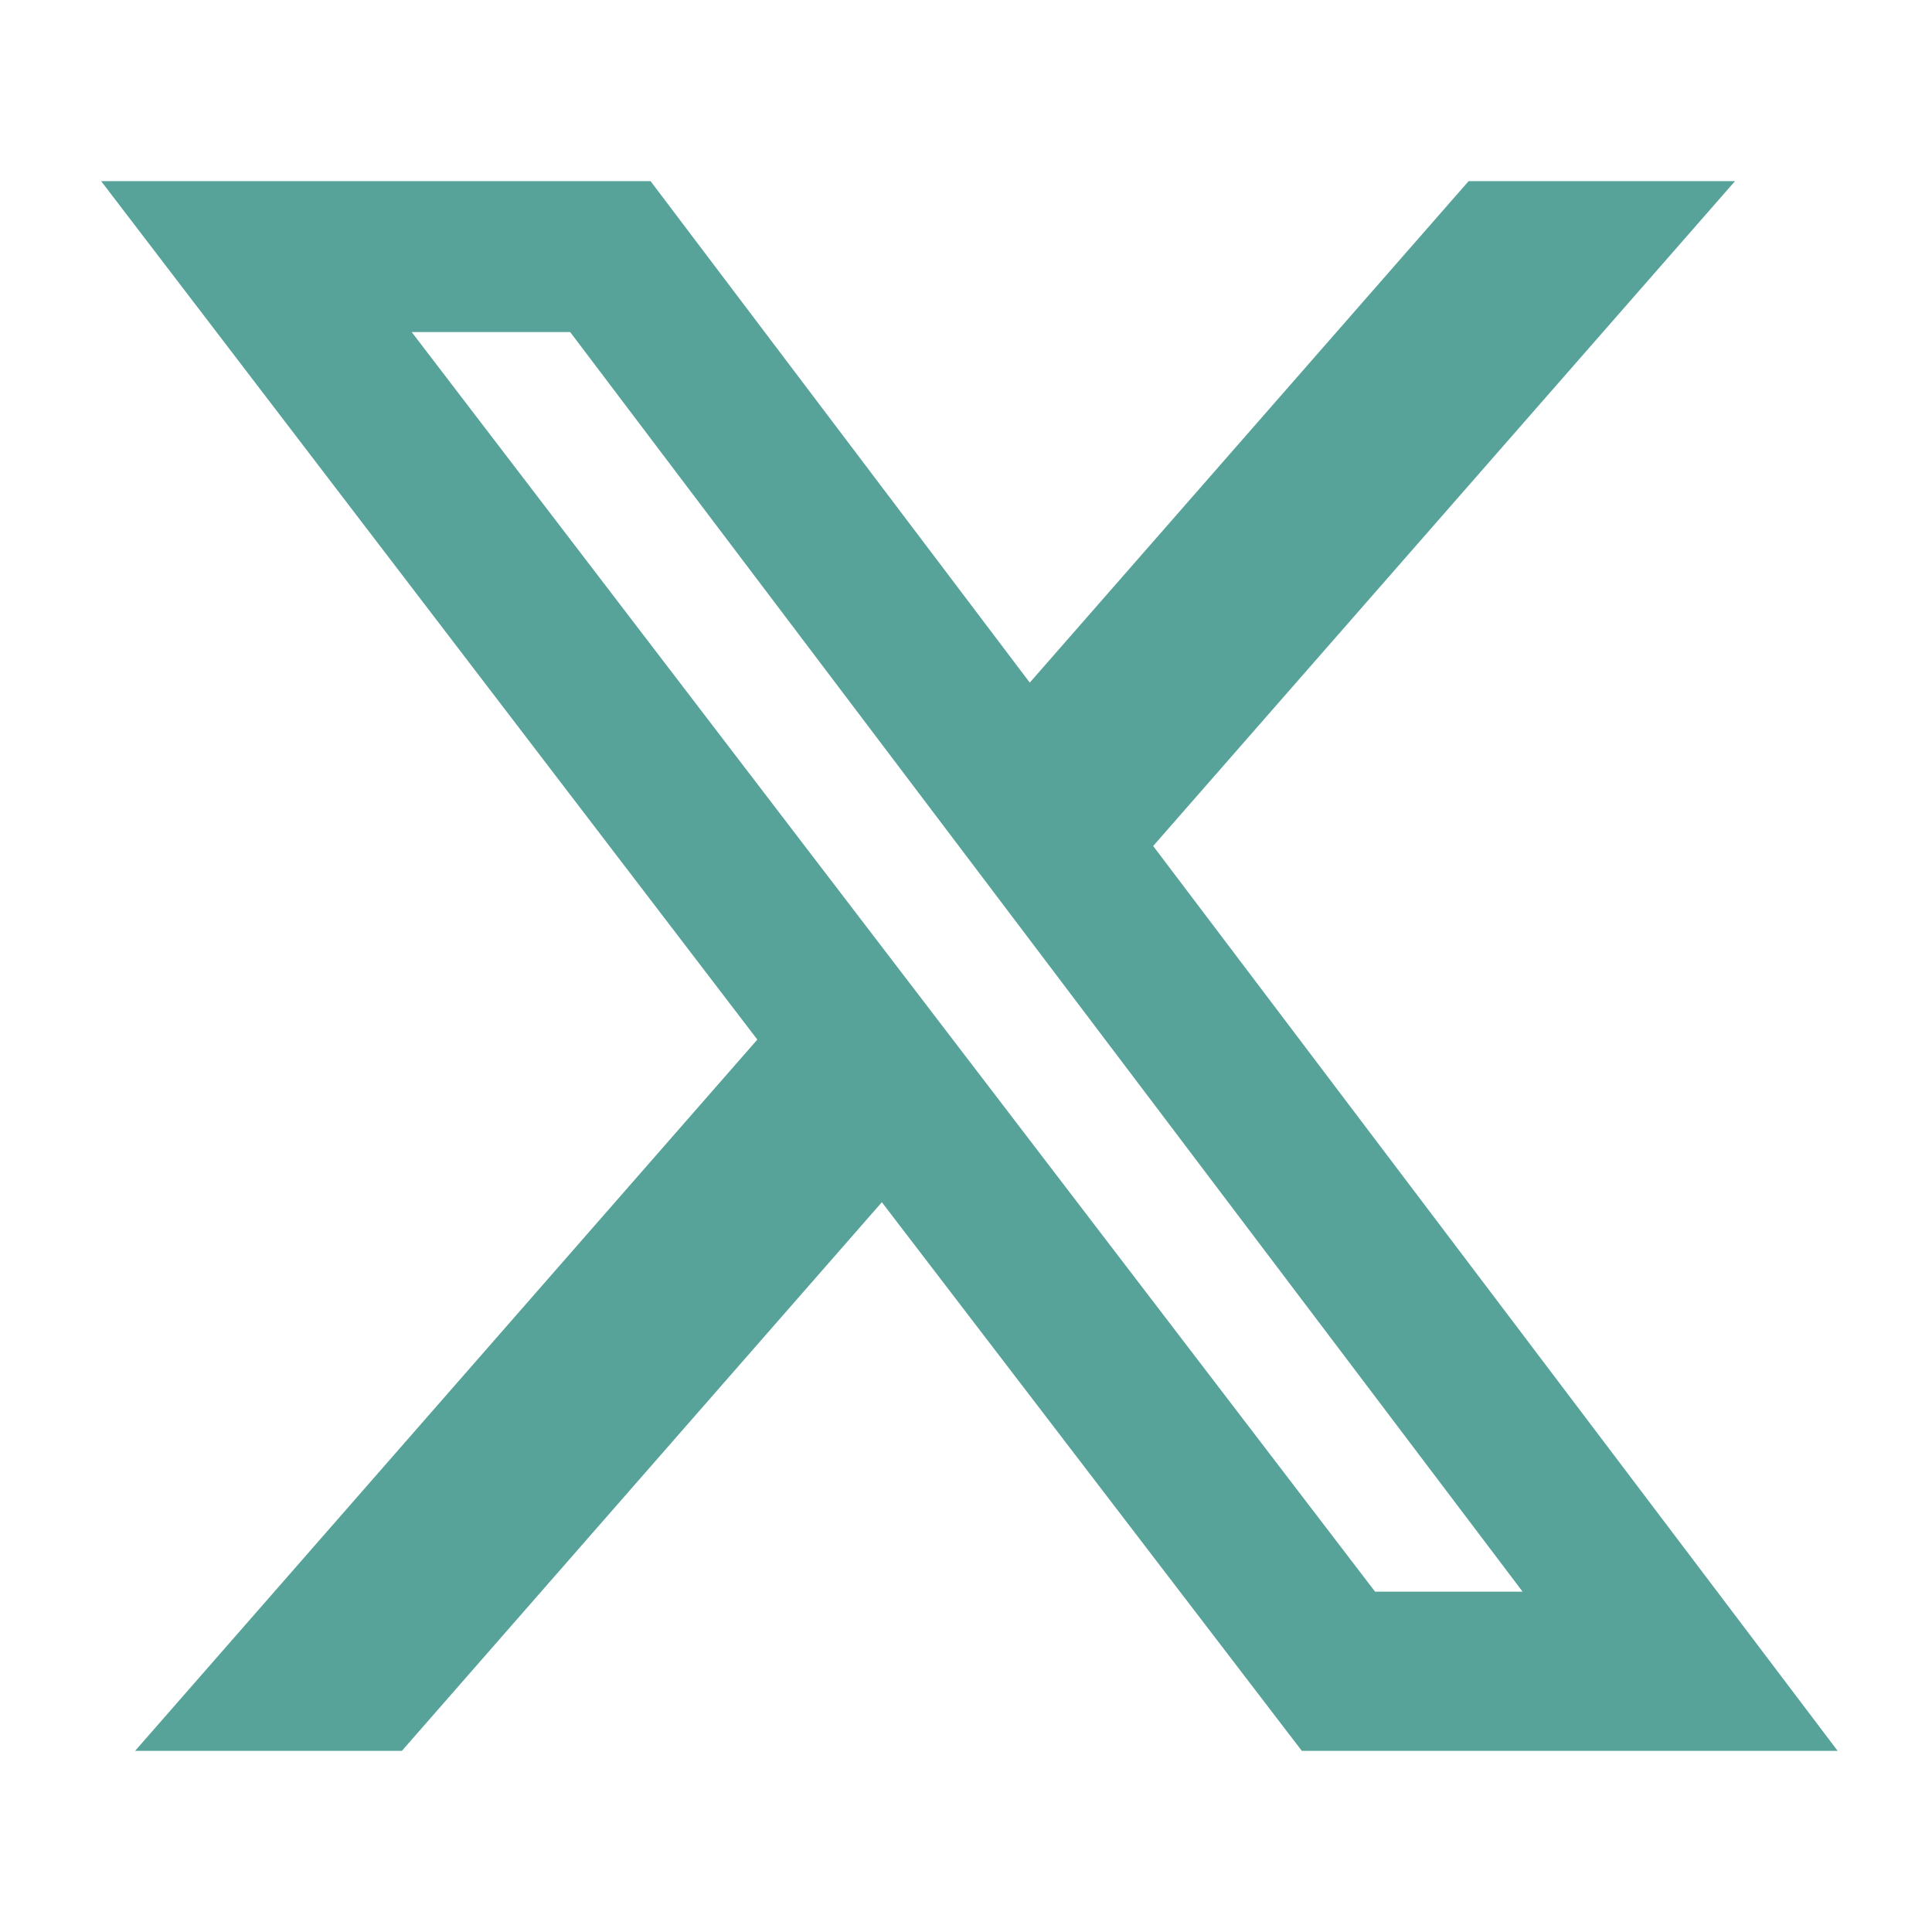
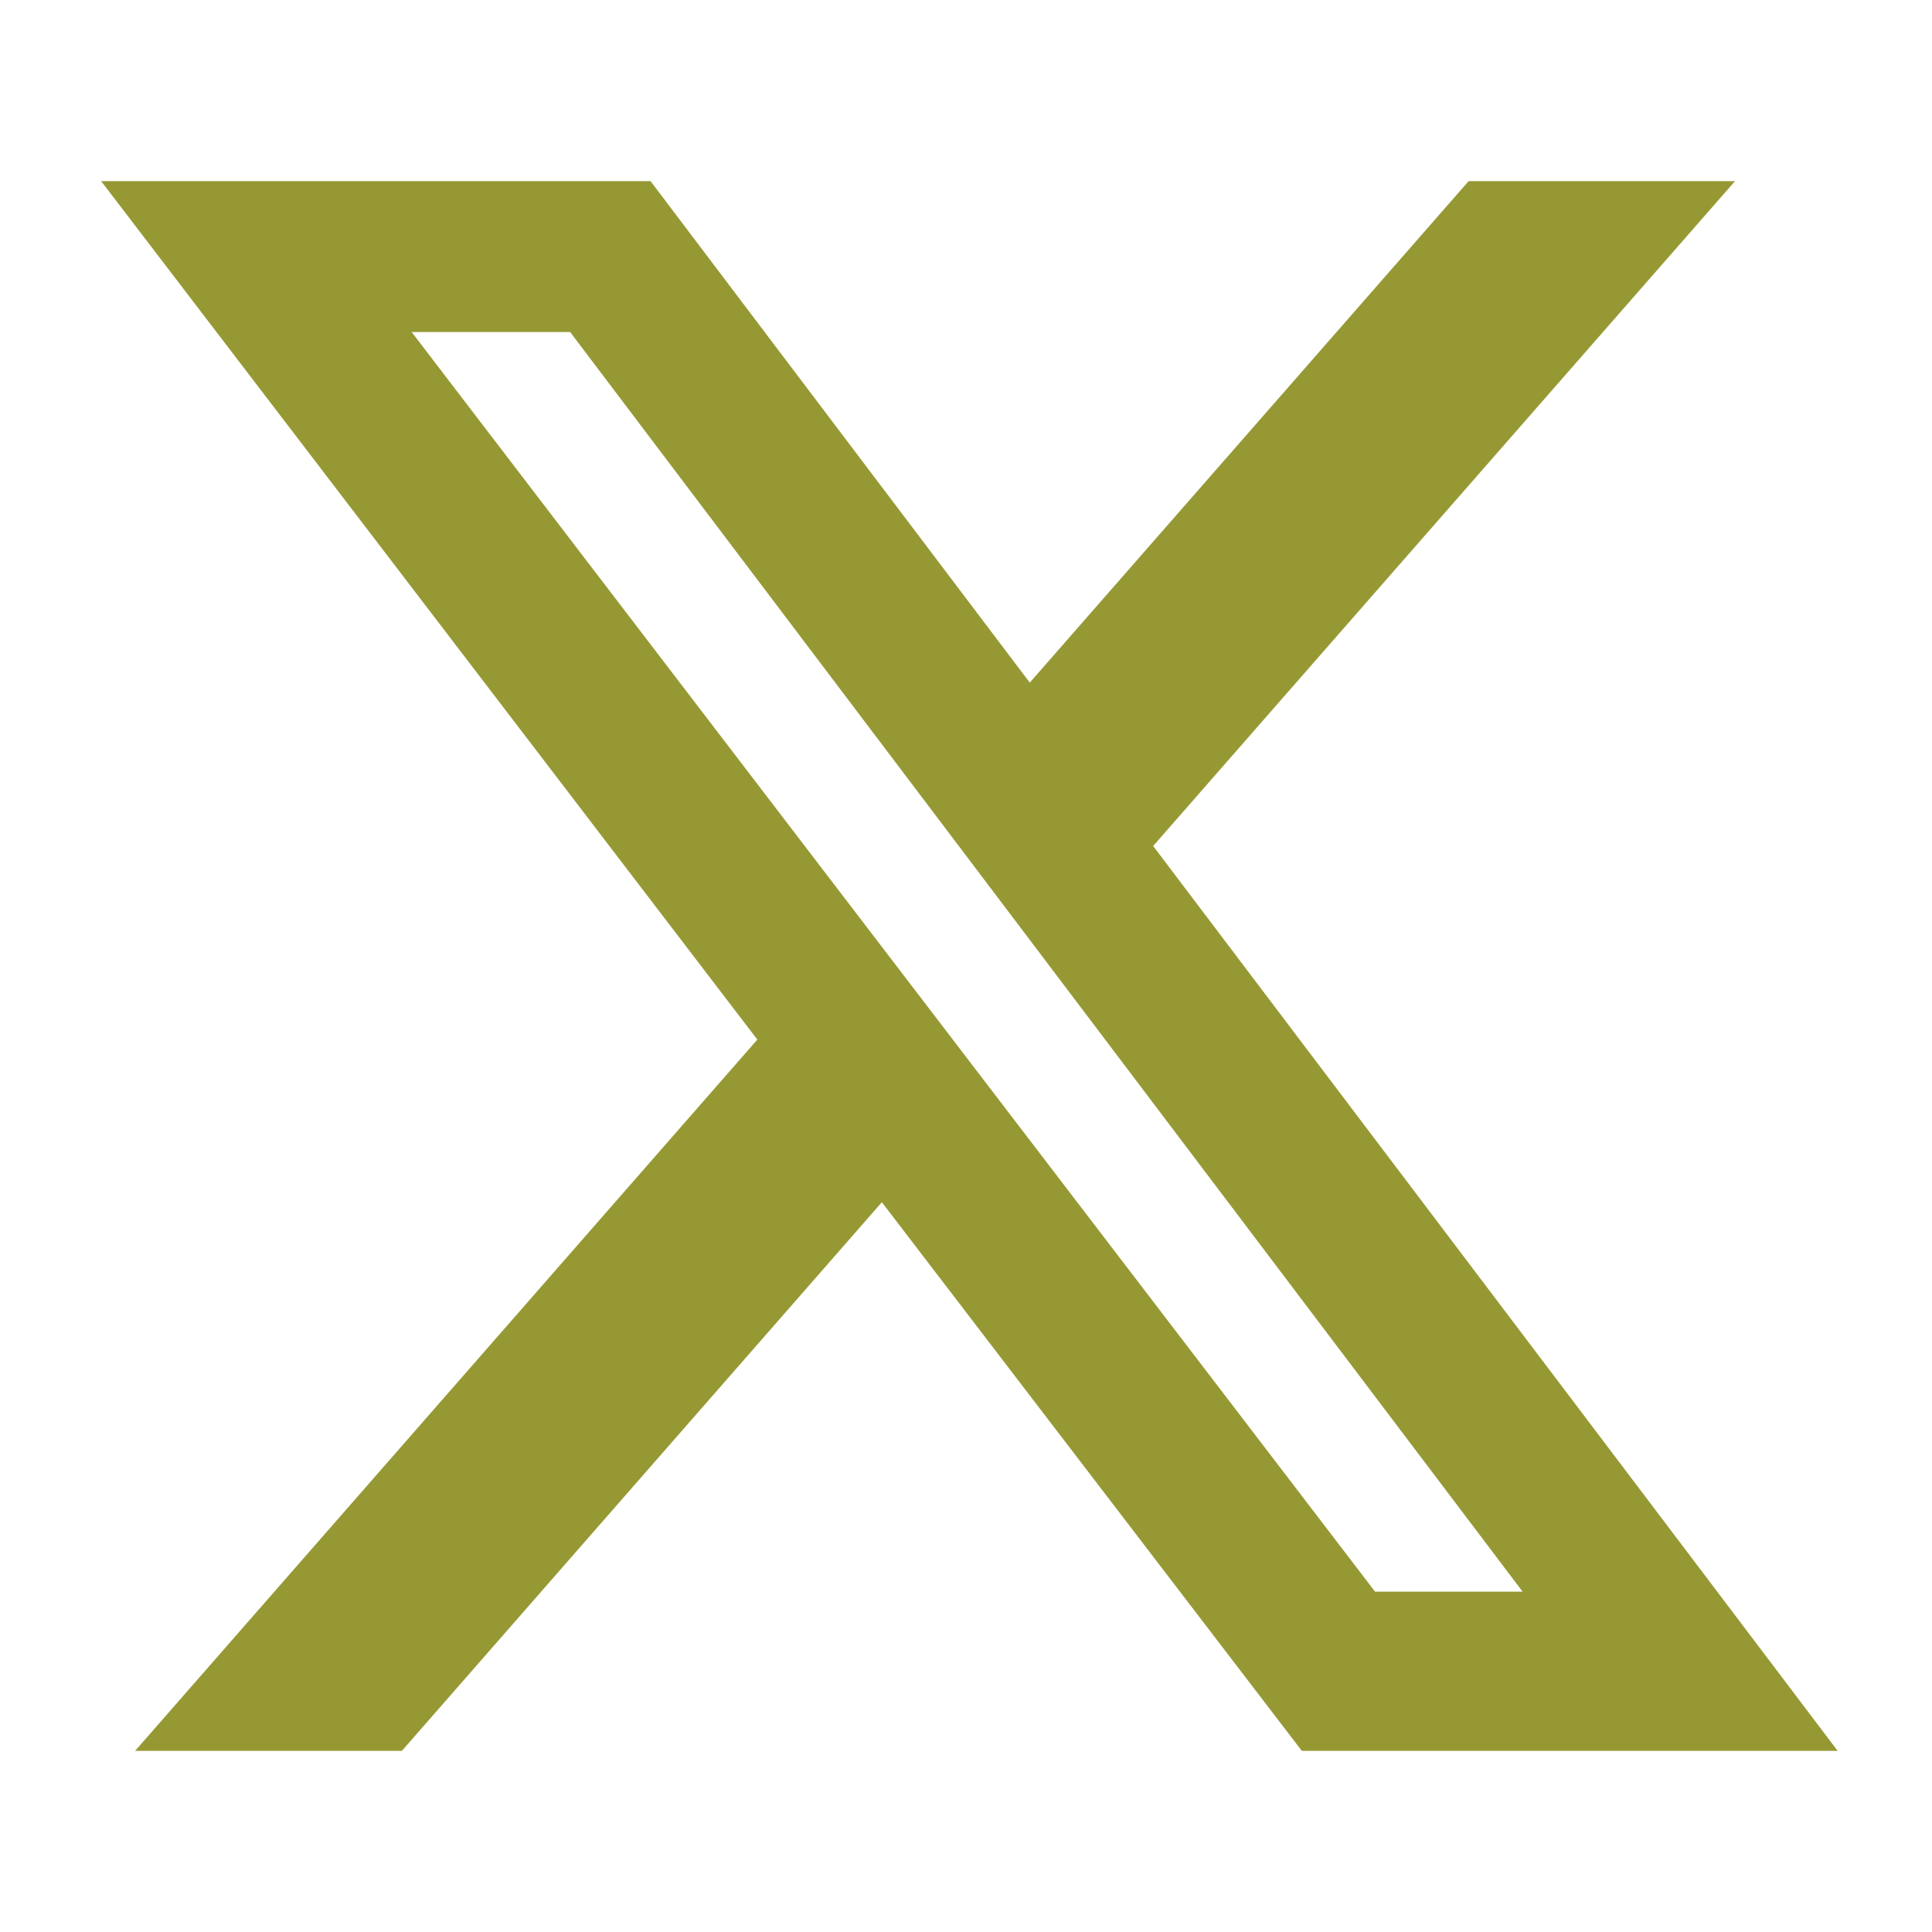
<svg xmlns="http://www.w3.org/2000/svg" viewBox="0 0 512 512">
-   <path fill="#57A399" d="M389.2 48h70.6L305.6 224.2 487 464H345L233.7 318.6 106.5 464H35.8L200.7 275.5 26.8 48H172.4L272.9 180.9 389.2 48zM364.4 421.8h39.1L151.1 88h-42L364.4 421.8z" />
+   <path fill="hsl(62 50% 40%)" d="M389.2 48h70.6L305.6 224.2 487 464H345L233.7 318.6 106.5 464H35.8L200.7 275.5 26.8 48H172.4L272.9 180.9 389.2 48zM364.4 421.8h39.1L151.1 88h-42L364.4 421.8z" />
</svg>
